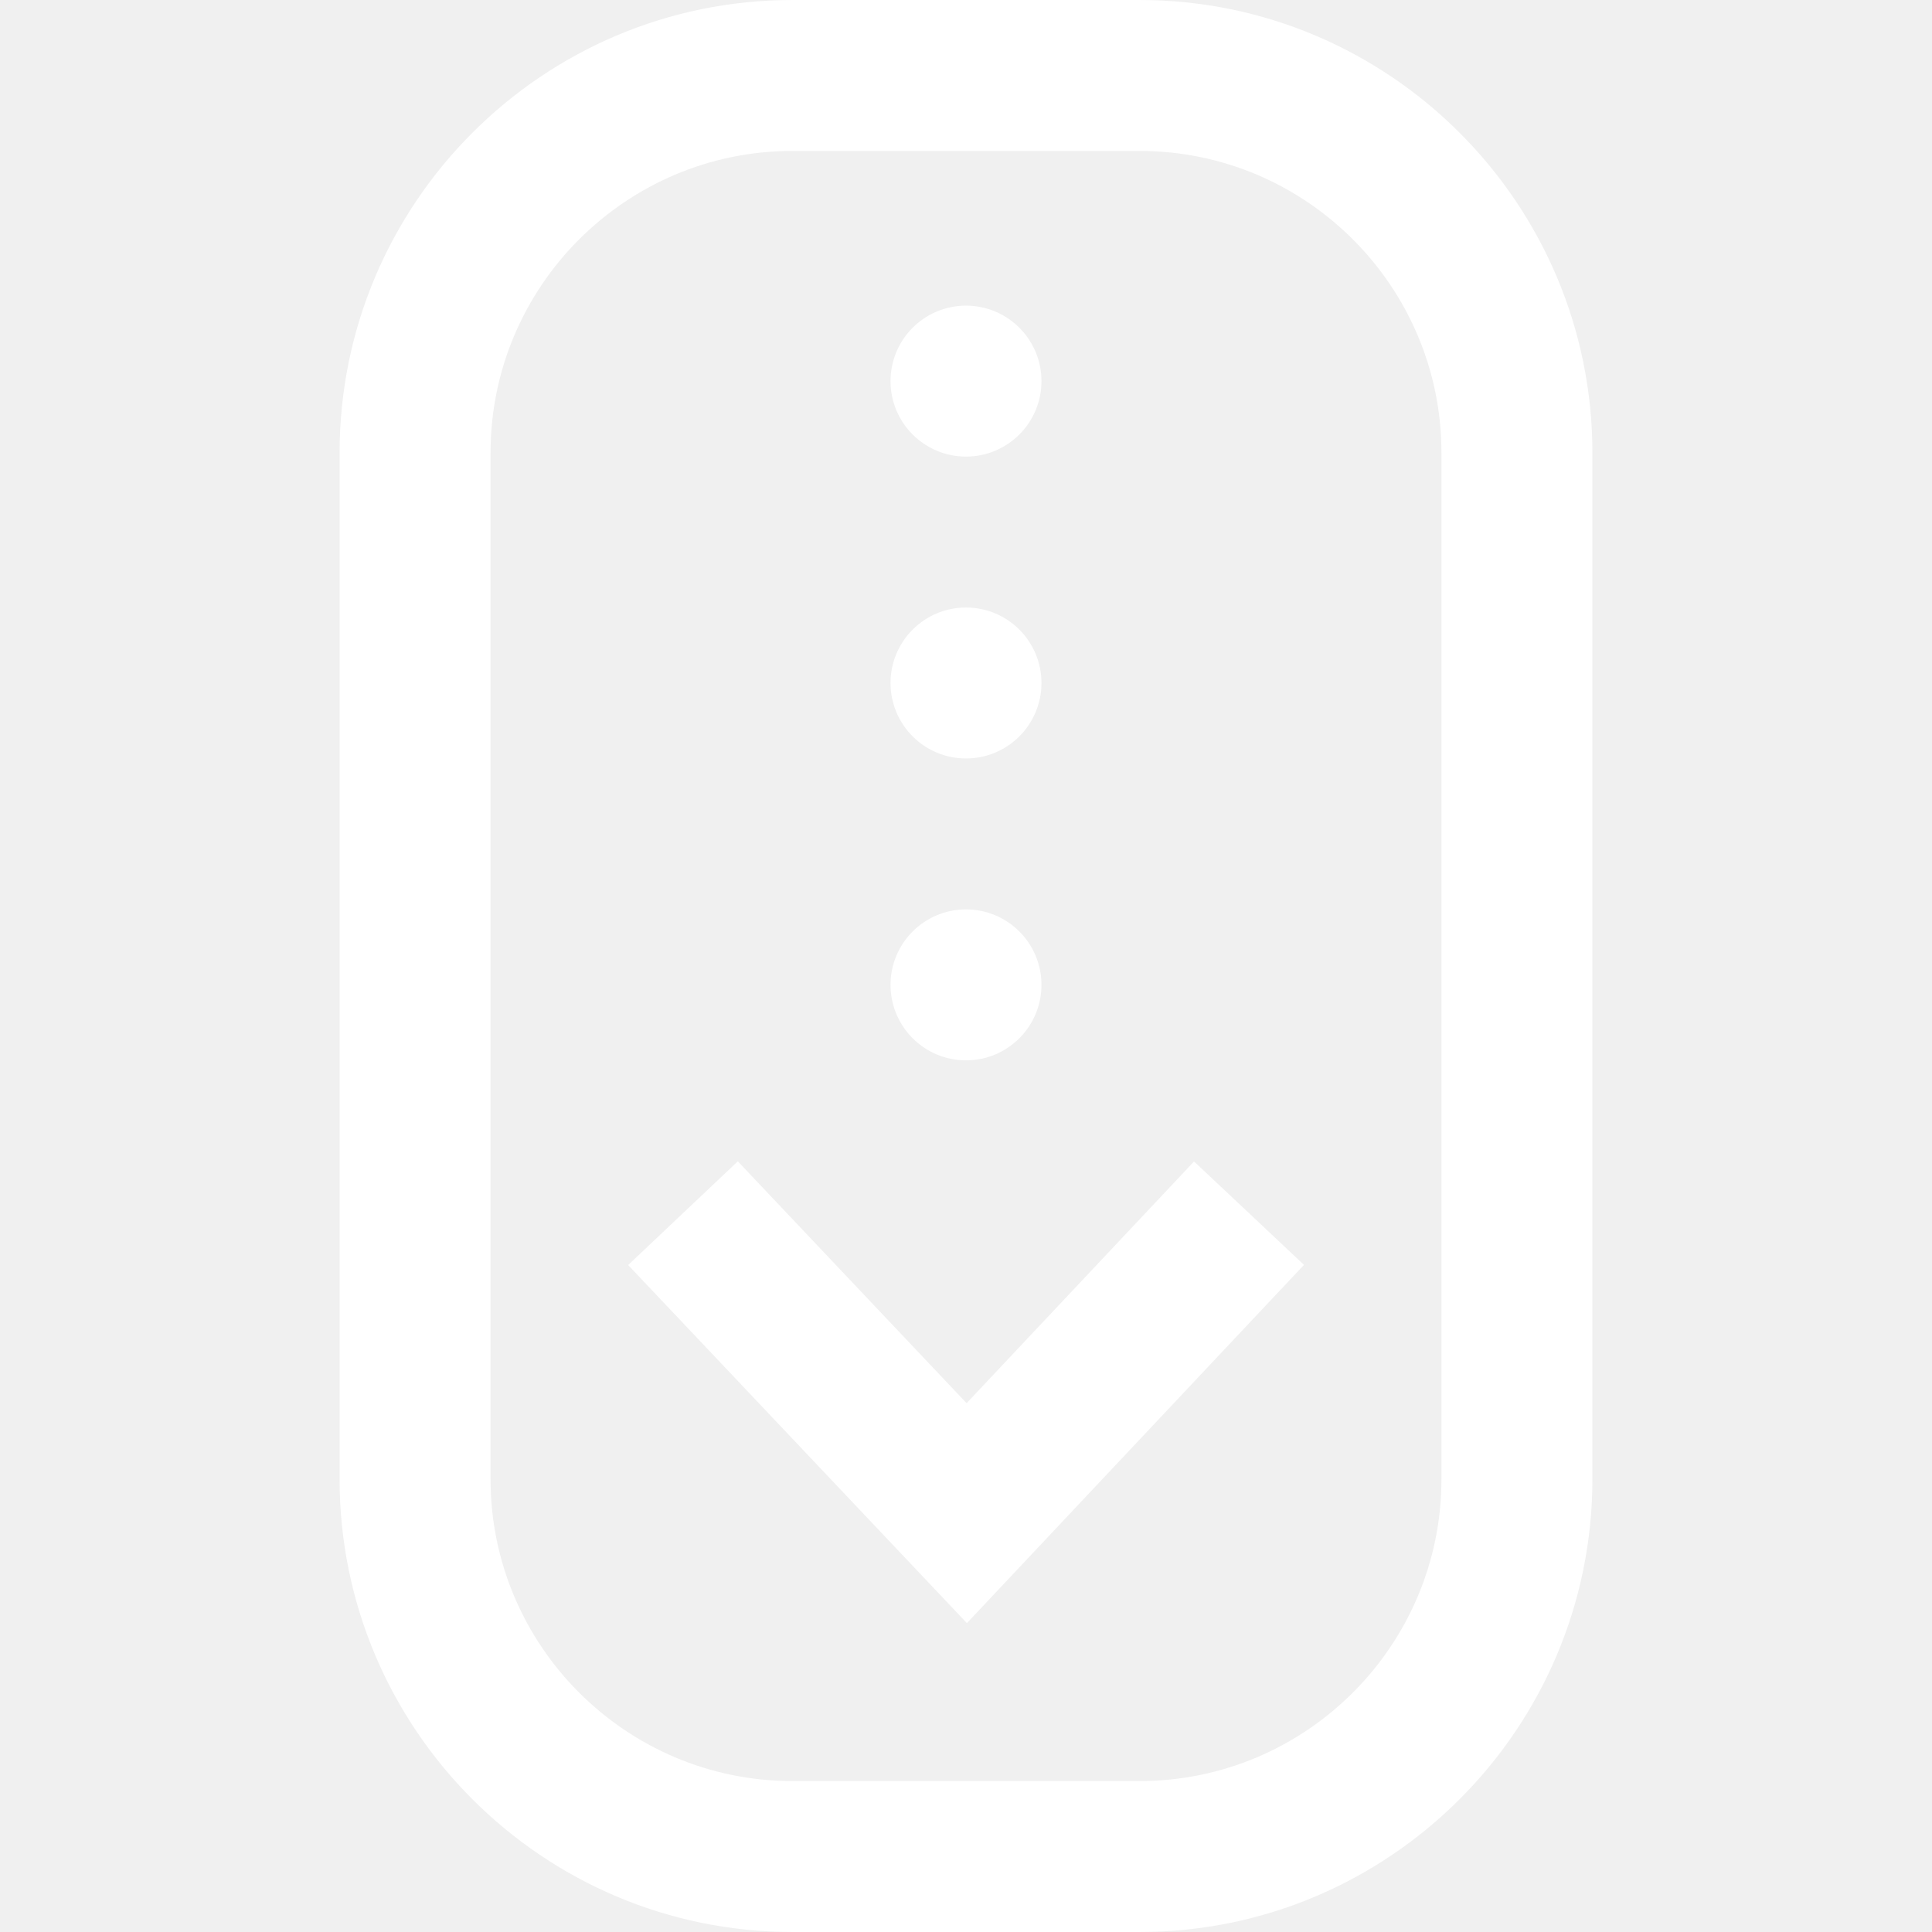
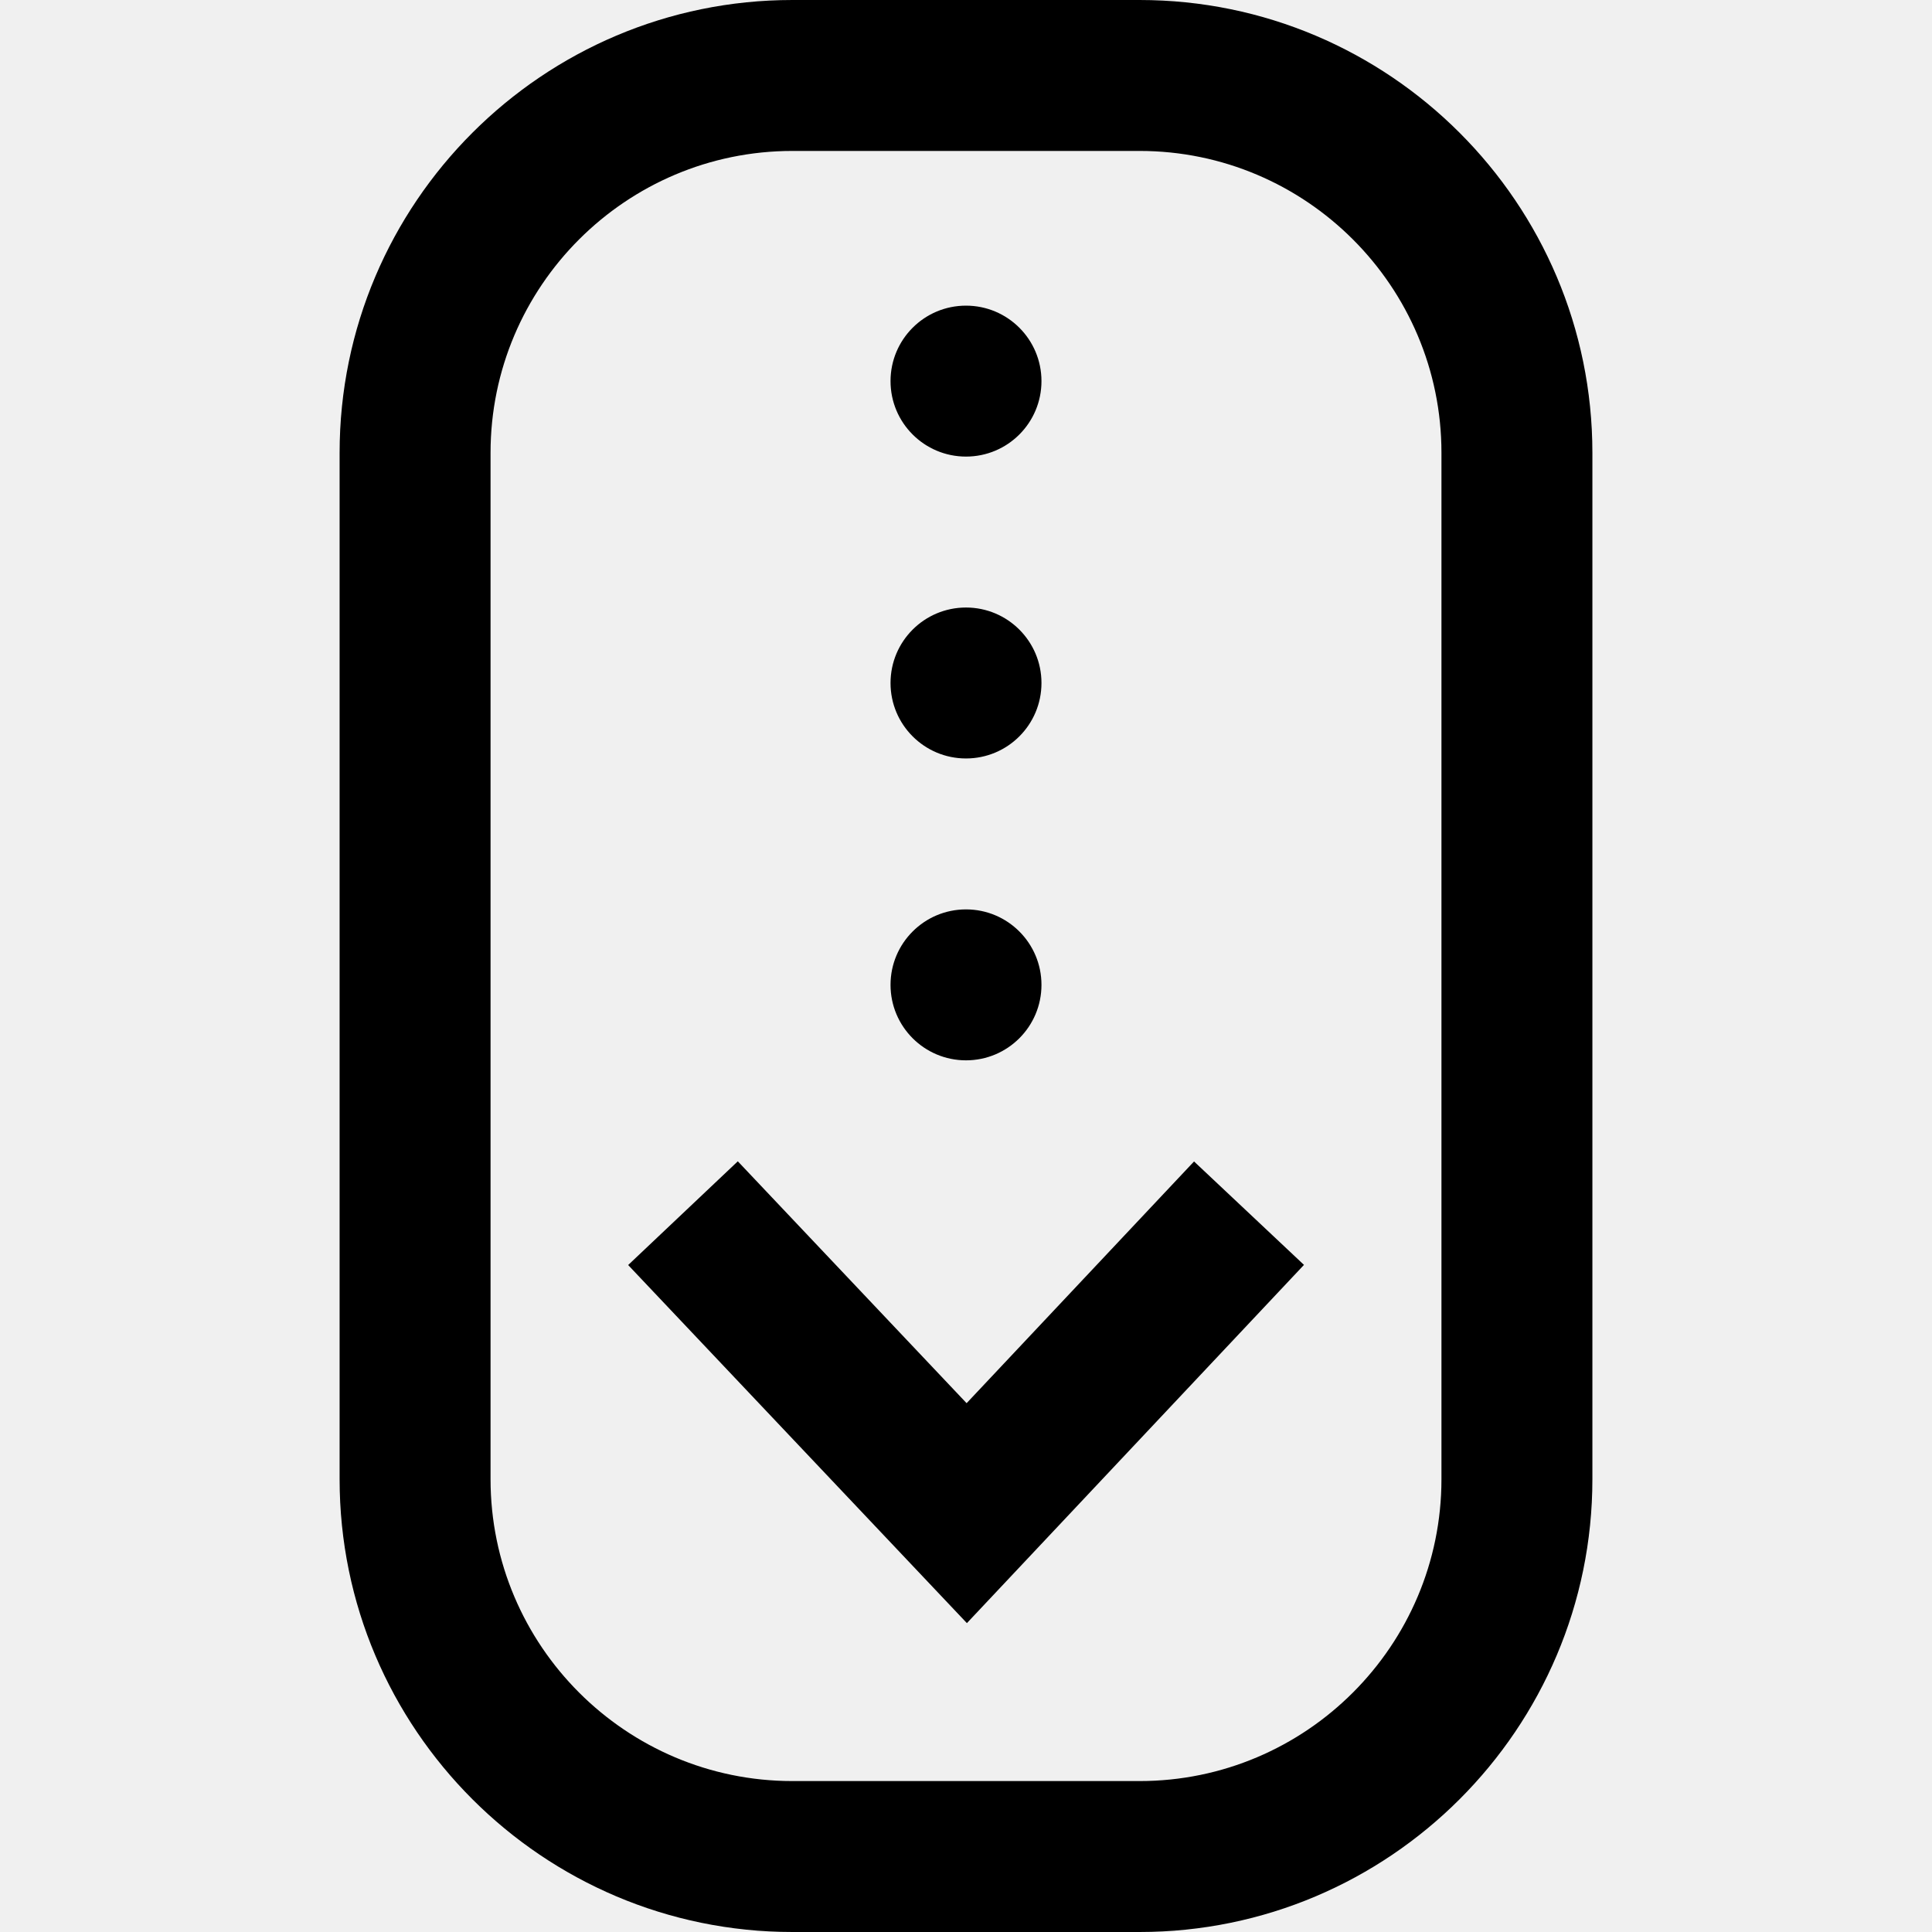
- <svg xmlns="http://www.w3.org/2000/svg" height="512pt" fill="#fff" viewBox="-90 0 512 512" width="512pt">
+ <svg xmlns="http://www.w3.org/2000/svg" height="512pt" viewBox="-90 0 512 512" width="512pt">
  <path d="m166.238 430.145-89.77-94.898 29.059-27.488 60.633 64.098 60.273-64.059 29.133 27.41zm165.762-38.145v-272c0-66.168-53.832-120-120-120h-92c-66.168 0-120 53.832-120 120v272c0 66.168 53.832 120 120 120h92c66.168 0 120-53.832 120-120zm-120-352c44.113 0 80 35.887 80 80v272c0 44.113-35.887 80-80 80h-92c-44.113 0-80-35.887-80-80v-272c0-44.113 35.887-80 80-80zm-46 41c-11.047 0-20 8.953-20 20s8.953 20 20 20 20-8.953 20-20-8.953-20-20-20zm0 80c-11.047 0-20 8.953-20 20s8.953 20 20 20 20-8.953 20-20-8.953-20-20-20zm0 80c-11.047 0-20 8.953-20 20s8.953 20 20 20 20-8.953 20-20-8.953-20-20-20zm0 0" />
</svg>
